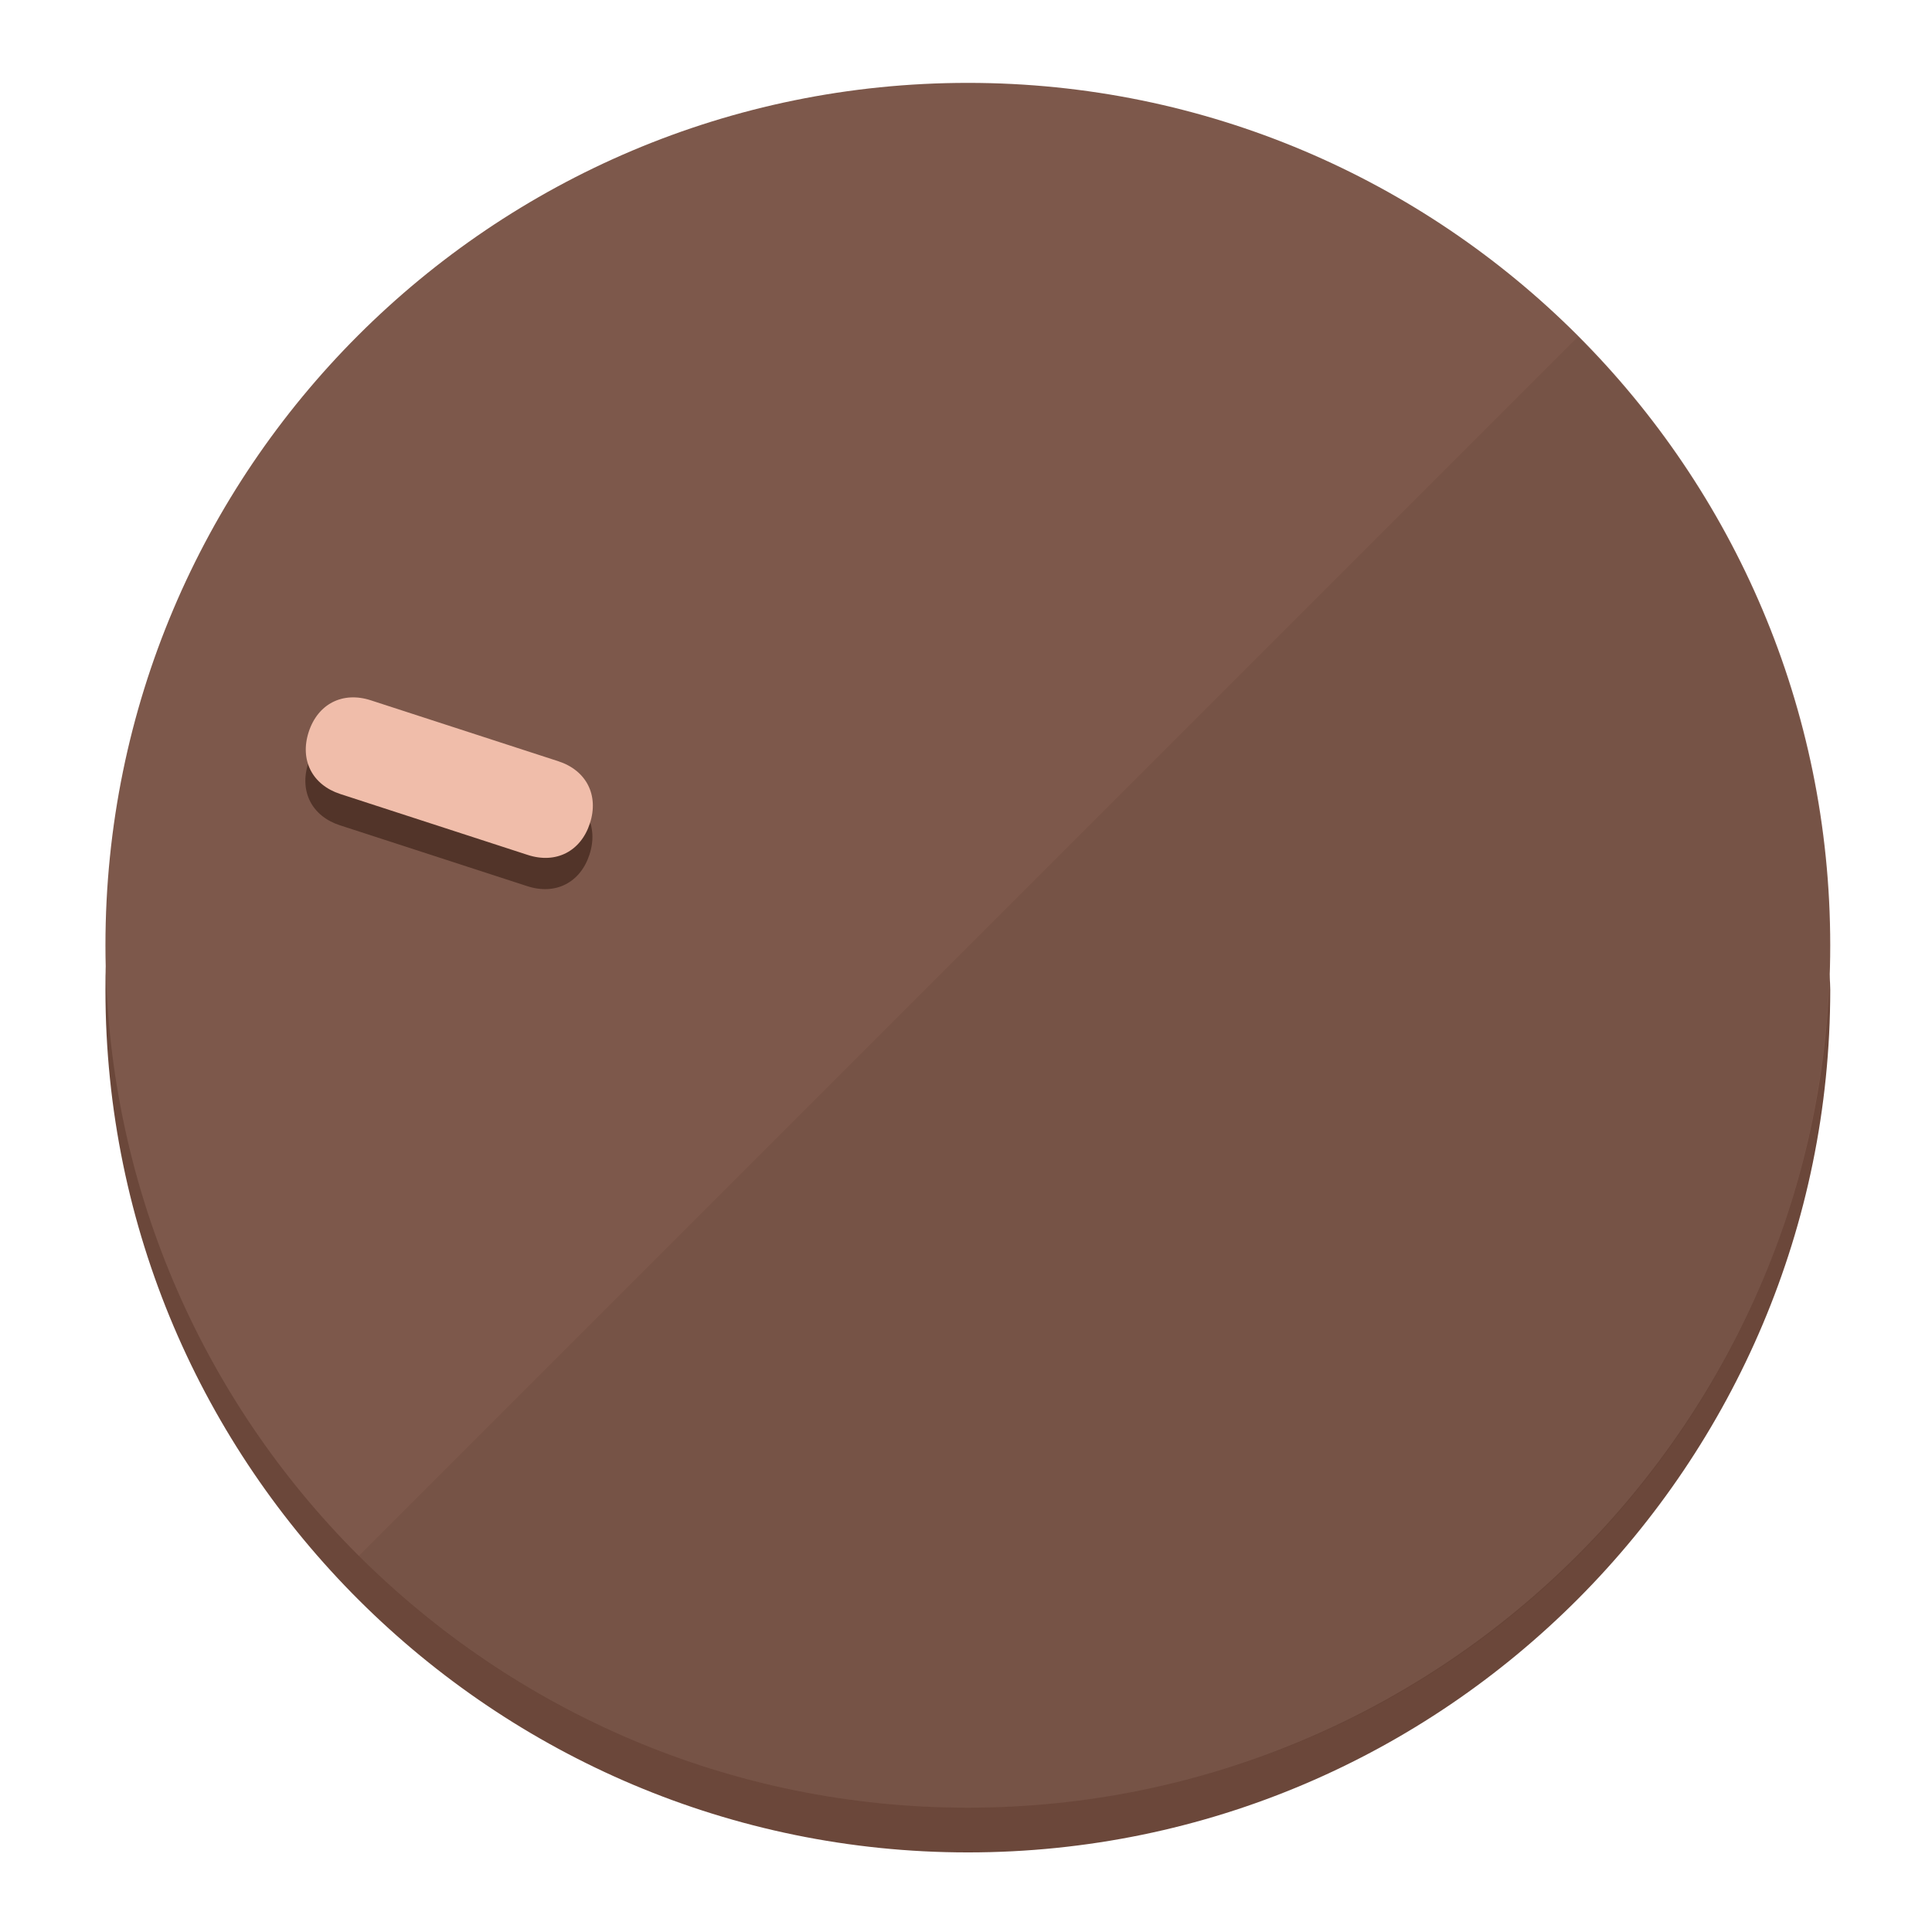
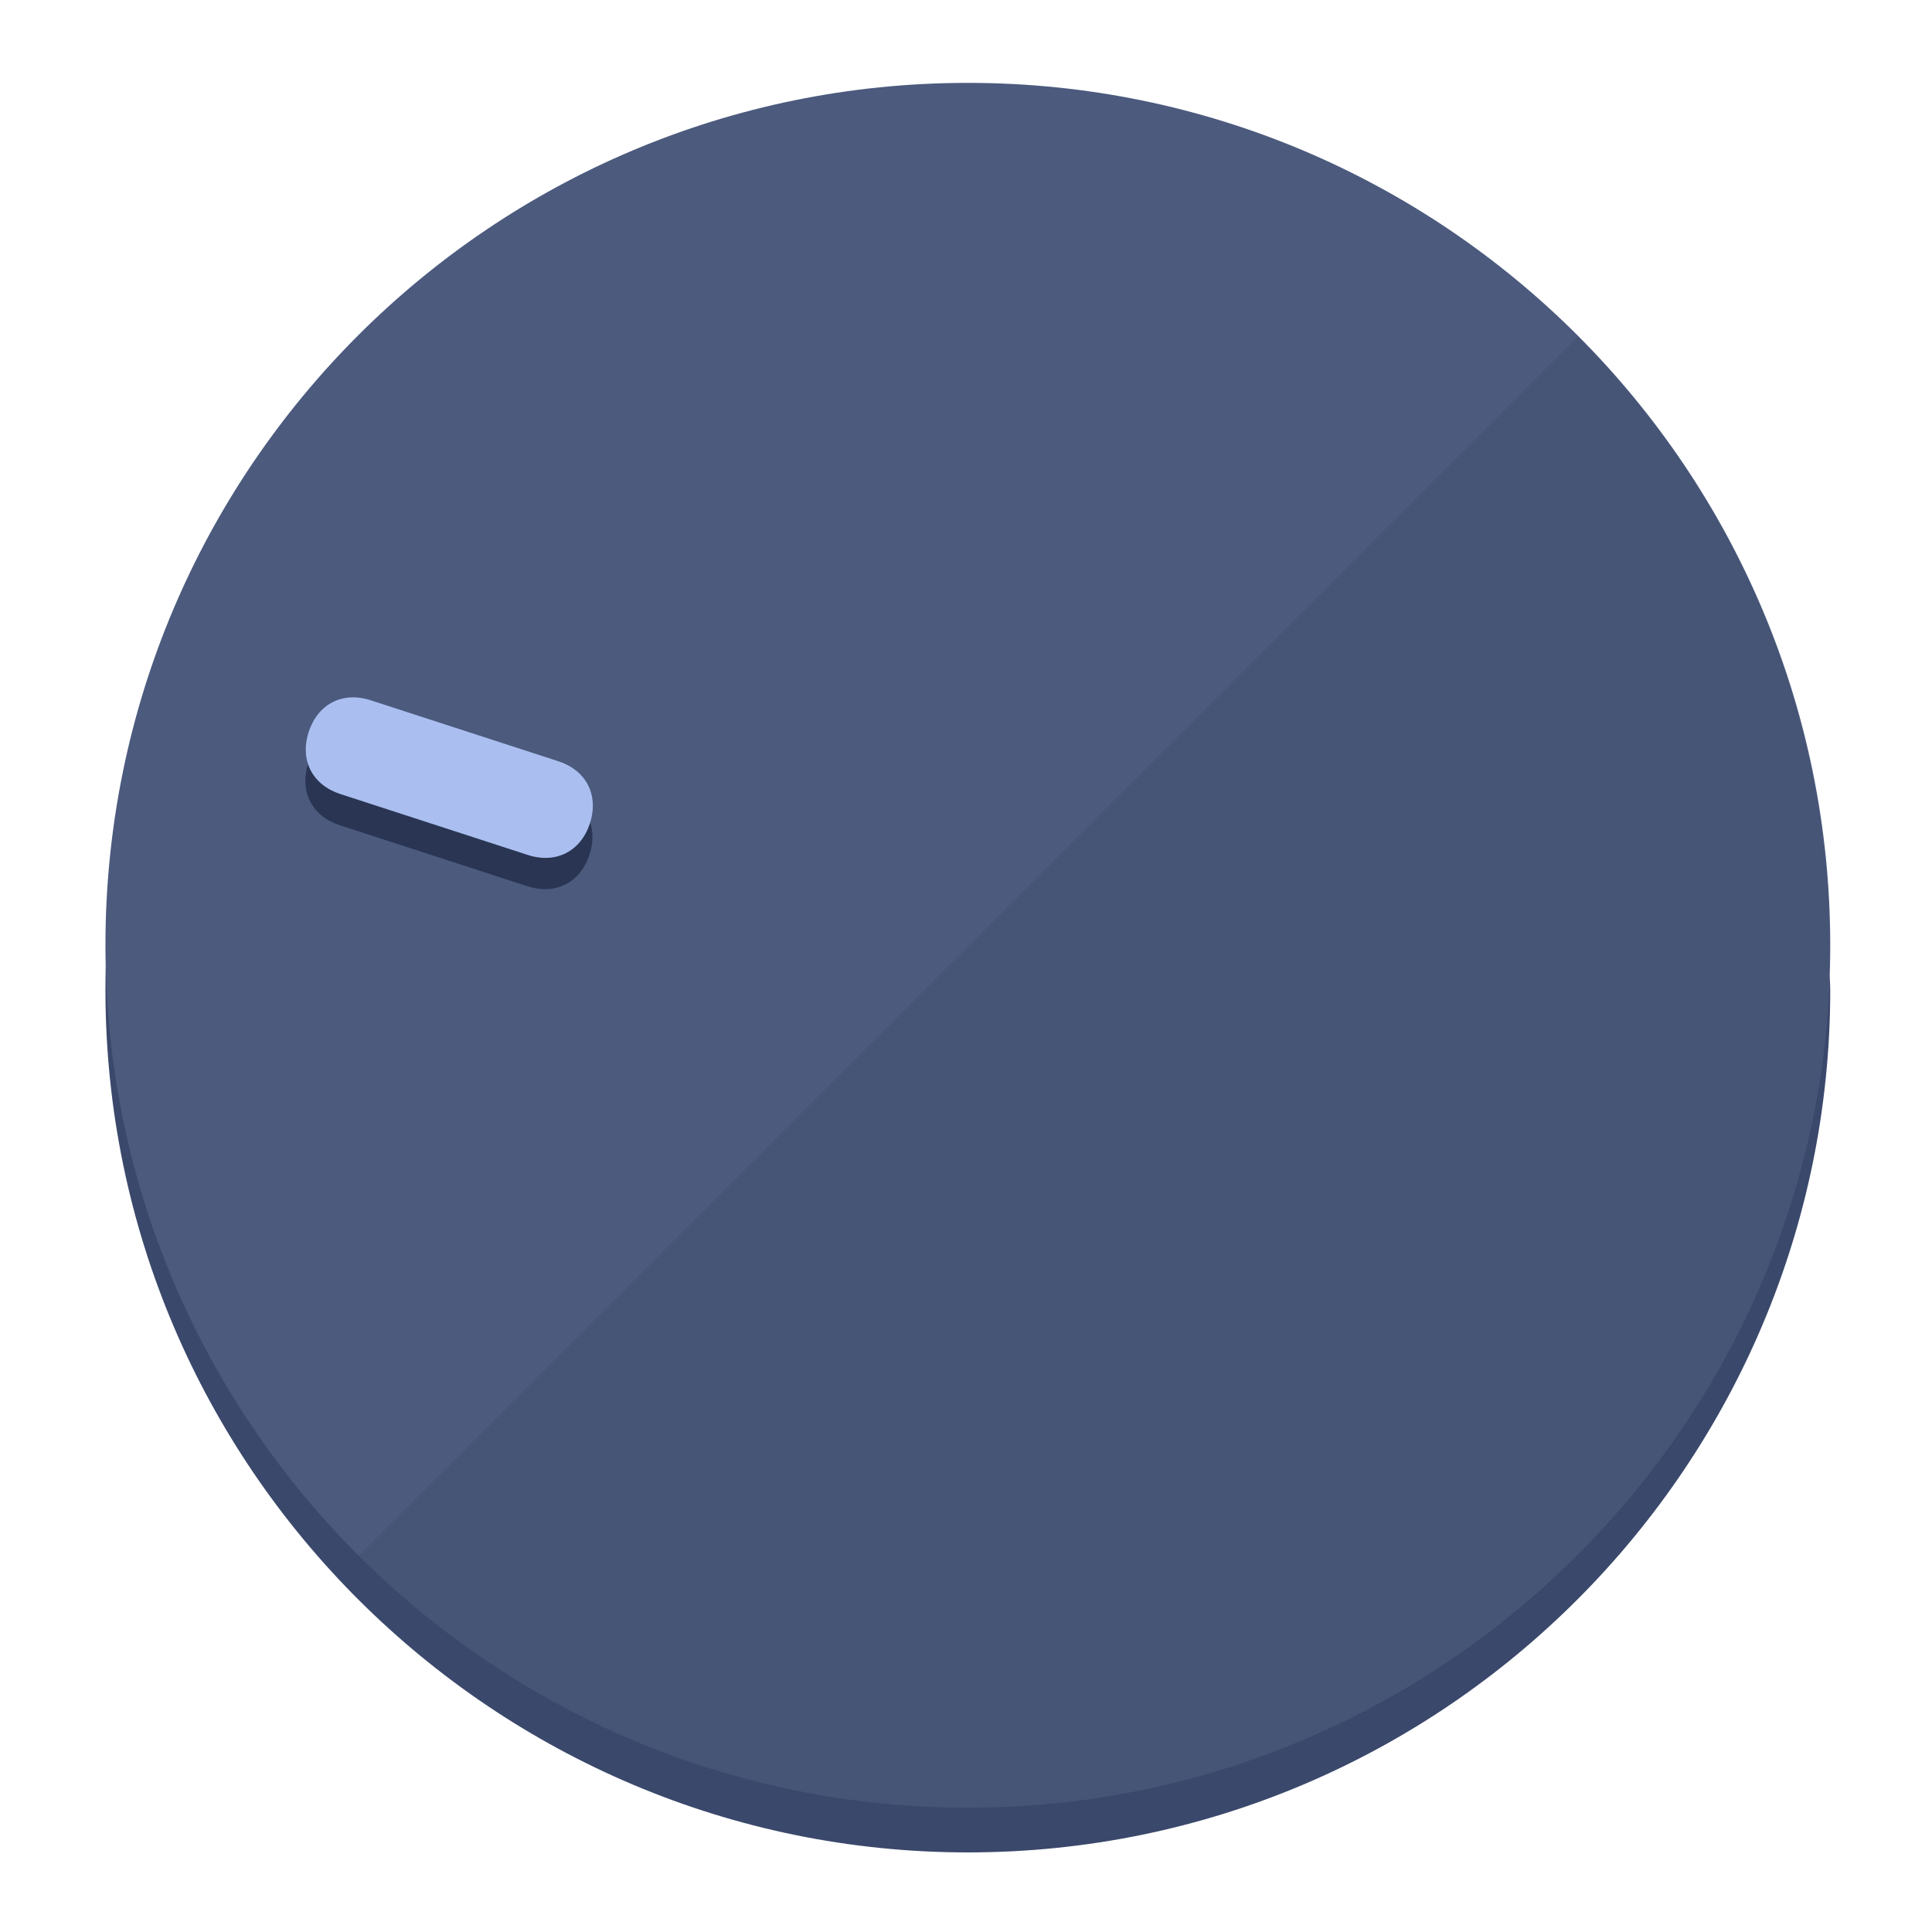
<svg xmlns="http://www.w3.org/2000/svg" height="120px" width="120px" version="1.1" id="Layer_1" viewBox="0 0 496.8 496.8" xml:space="preserve">
  <defs id="defs23" />
  <g id="g3158">
-     <path style="display:inline;fill:#6B473A;fill-opacity:1;stroke-width:1.584" d="m 248.875,445.92 c 116.582,0 212.89,-91.238 220.493,-205.286 0,5.069 1.267,8.87 1.267,13.939 0,121.651 -98.842,221.76 -221.76,221.76 -121.651,0 -221.76,-98.842 -221.76,-221.76 0,-5.069 0,-8.87 1.267,-13.939 7.603,114.048 103.91,205.286 220.493,205.286 z" id="path8" />
-     <circle style="display:inline;fill:#7D584B;fill-opacity:1;stroke-width:1.584" cx="248.875" cy="243.071" r="221.76" id="circle12" />
-     <path style="display:inline;fill:#523429;fill-opacity:0.154;stroke-width:1.587" d="m 405.744,86.606 c 86.308,86.308 86.308,227.193 0,313.5 -86.308,86.308 -227.193,86.308 -313.5,0" id="path14" />
+     <path style="display:inline;fill:#3A486B;fill-opacity:1;stroke-width:1.584" d="m 248.875,445.92 c 116.582,0 212.89,-91.238 220.493,-205.286 0,5.069 1.267,8.87 1.267,13.939 0,121.651 -98.842,221.76 -221.76,221.76 -121.651,0 -221.76,-98.842 -221.76,-221.76 0,-5.069 0,-8.87 1.267,-13.939 7.603,114.048 103.91,205.286 220.493,205.286 z" id="path8" />
+     <circle style="display:inline;fill:#4B5A7D;fill-opacity:1;stroke-width:1.584" cx="248.875" cy="243.071" r="221.76" id="circle12" />
+     <path style="display:inline;fill:#293552;fill-opacity:0.154;stroke-width:1.587" d="m 405.744,86.606 c 86.308,86.308 86.308,227.193 0,313.5 -86.308,86.308 -227.193,86.308 -313.5,0" id="path14" />
  </g>
  <g id="g3198">
    <circle style="display:none;fill:#000000;fill-opacity:0;stroke-width:1.584" cx="-154.88" cy="311.577" r="221.76" id="circle12-3" transform="rotate(-72)" />
-     <path style="display:inline;fill:#523429;fill-opacity:1;stroke-width:1.584" d="m 143.448,203.776 c 7.231,2.35 10.485,8.737 8.136,15.968 v 0 c -2.35,7.231 -8.737,10.485 -15.968,8.136 L 87.409,212.216 c -7.231,-2.35 -10.485,-8.737 -8.136,-15.968 v 0 c 2.35,-7.231 8.737,-10.485 15.968,-8.136 z" id="path3789" />
-     <path style="display:inline;fill:#F0BDAA;stroke-width:1.584" d="m 143.557,195.742 c 7.231,2.35 10.485,8.737 8.136,15.968 v 0 c -2.35,7.231 -8.737,10.485 -15.968,8.136 L 87.518,204.182 c -7.231,-2.35 -10.485,-8.737 -8.136,-15.968 v 0 c 2.35,-7.231 8.737,-10.485 15.968,-8.136 z" id="path915" />
+     <path style="display:inline;fill:#293552;fill-opacity:1;stroke-width:1.584" d="m 143.448,203.776 c 7.231,2.35 10.485,8.737 8.136,15.968 v 0 c -2.35,7.231 -8.737,10.485 -15.968,8.136 L 87.409,212.216 c -7.231,-2.35 -10.485,-8.737 -8.136,-15.968 v 0 c 2.35,-7.231 8.737,-10.485 15.968,-8.136 z" id="path3789" />
+     <path style="display:inline;fill:#AABFF0;stroke-width:1.584" d="m 143.557,195.742 c 7.231,2.35 10.485,8.737 8.136,15.968 v 0 c -2.35,7.231 -8.737,10.485 -15.968,8.136 L 87.518,204.182 c -7.231,-2.35 -10.485,-8.737 -8.136,-15.968 v 0 c 2.35,-7.231 8.737,-10.485 15.968,-8.136 z" id="path915" />
  </g>
</svg>
